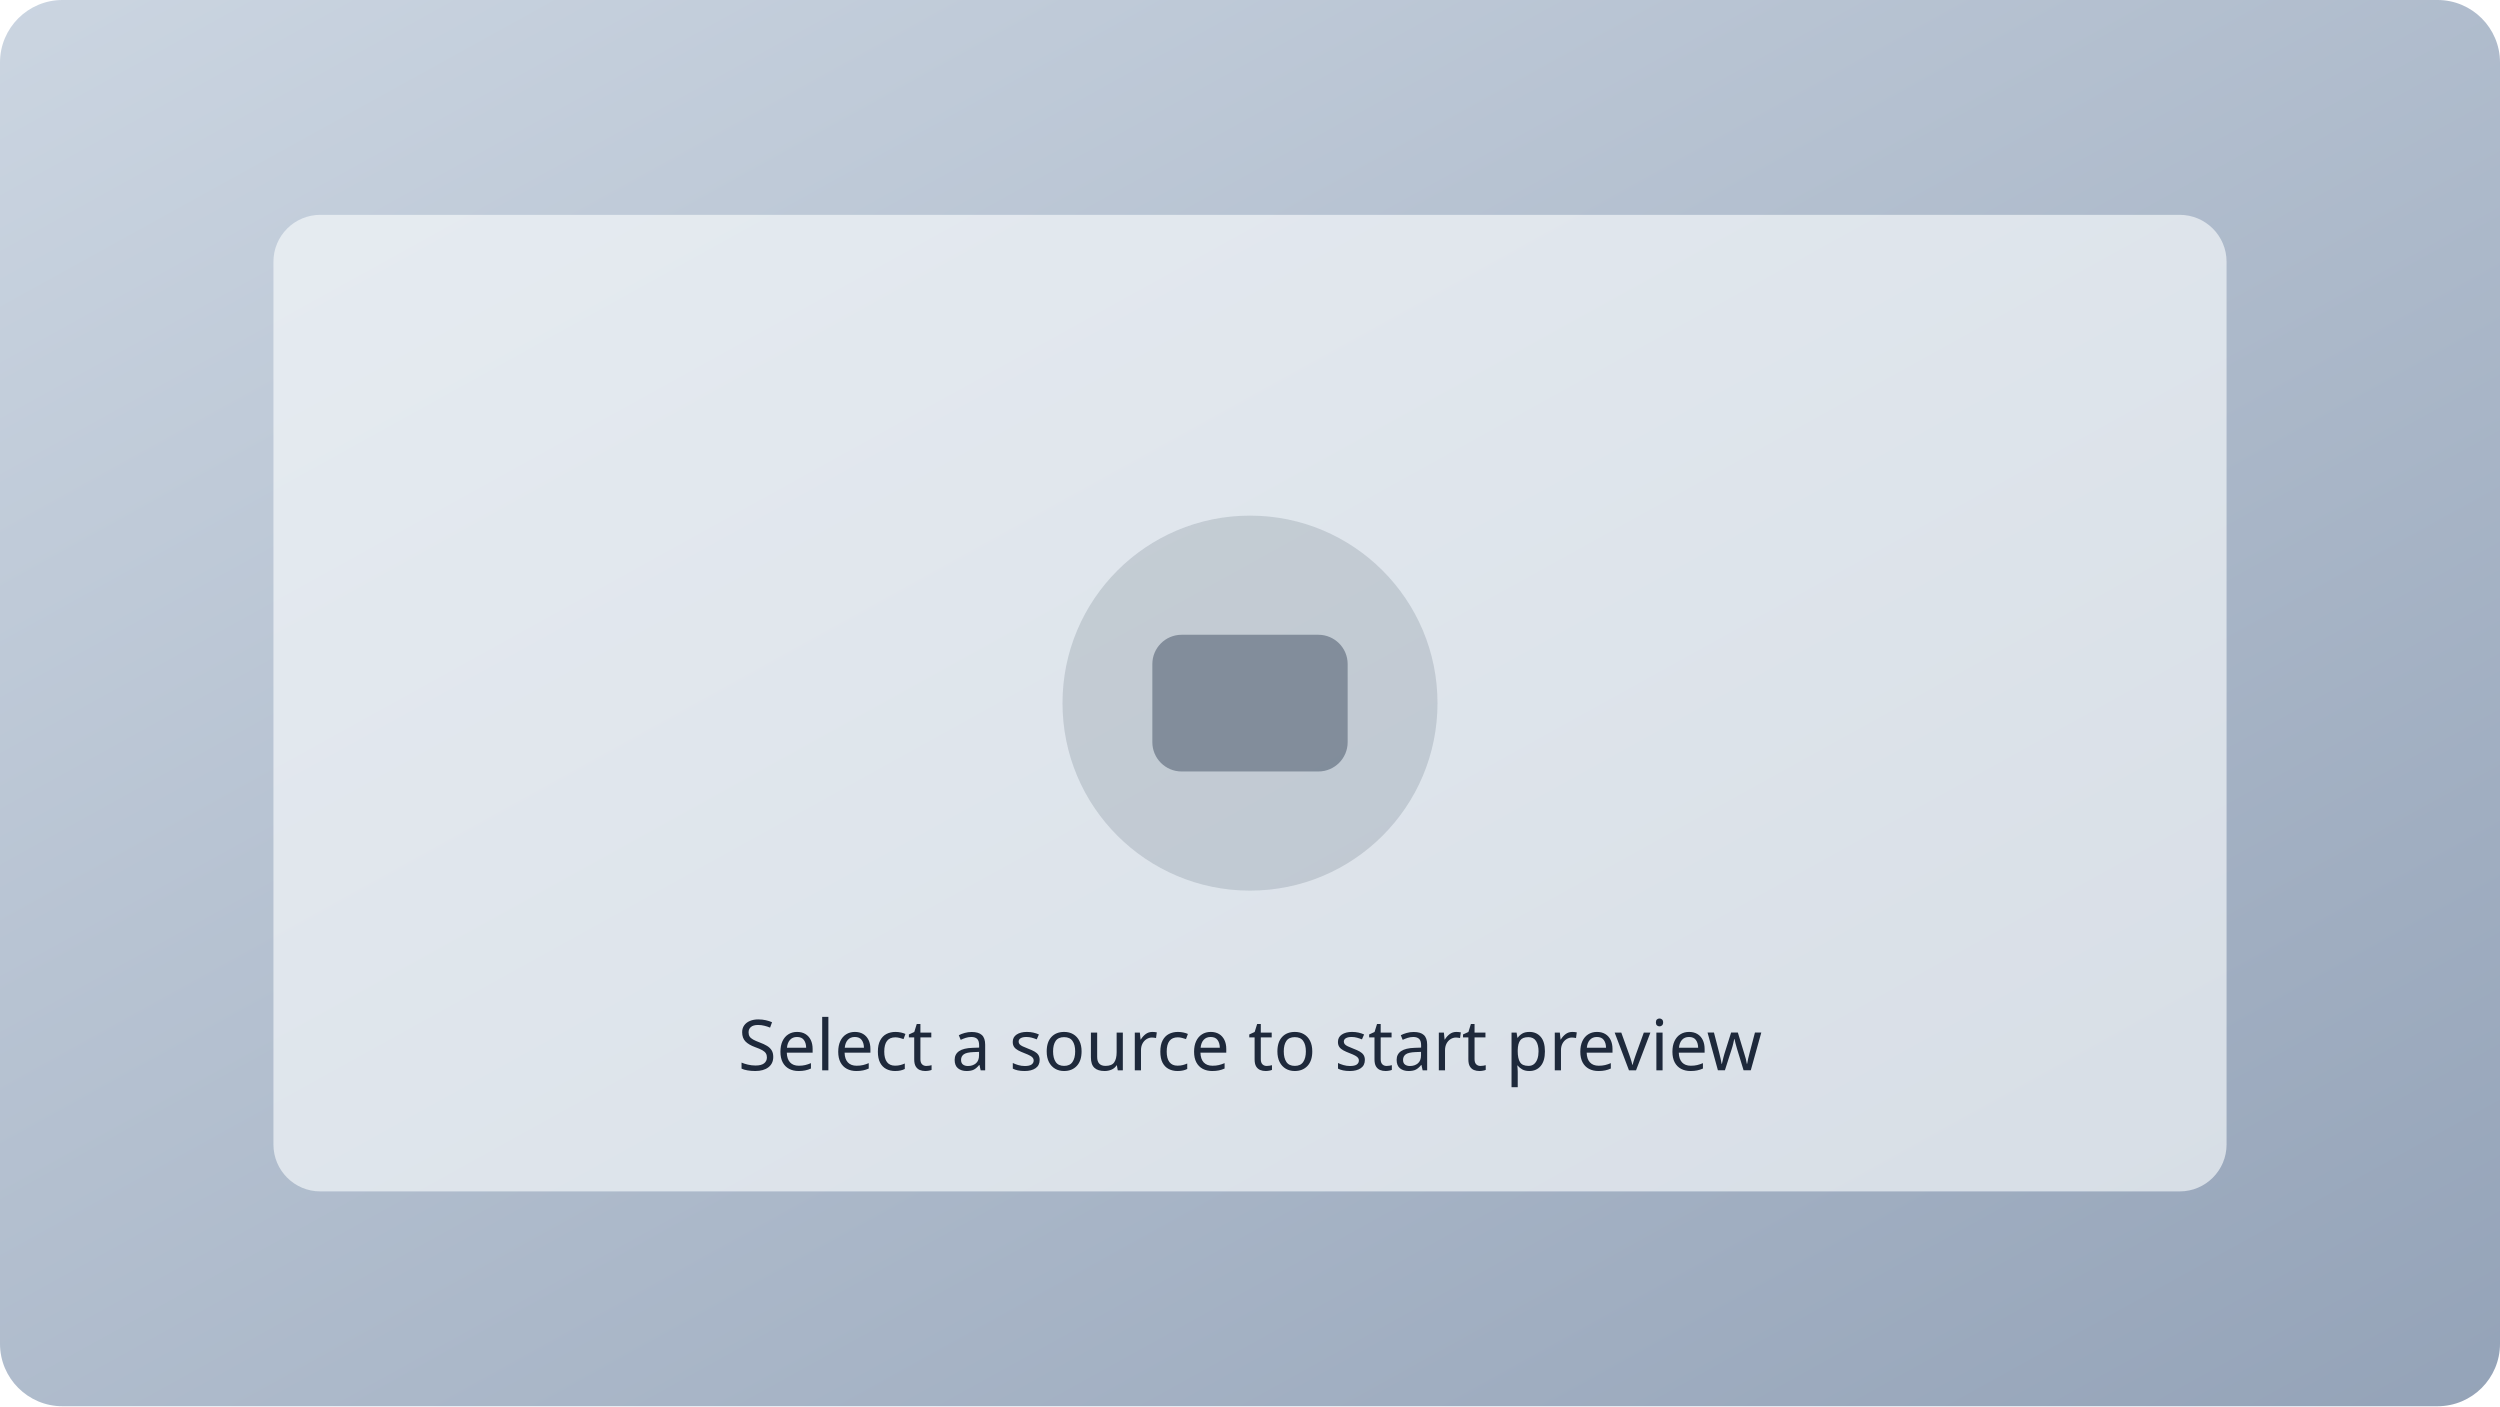
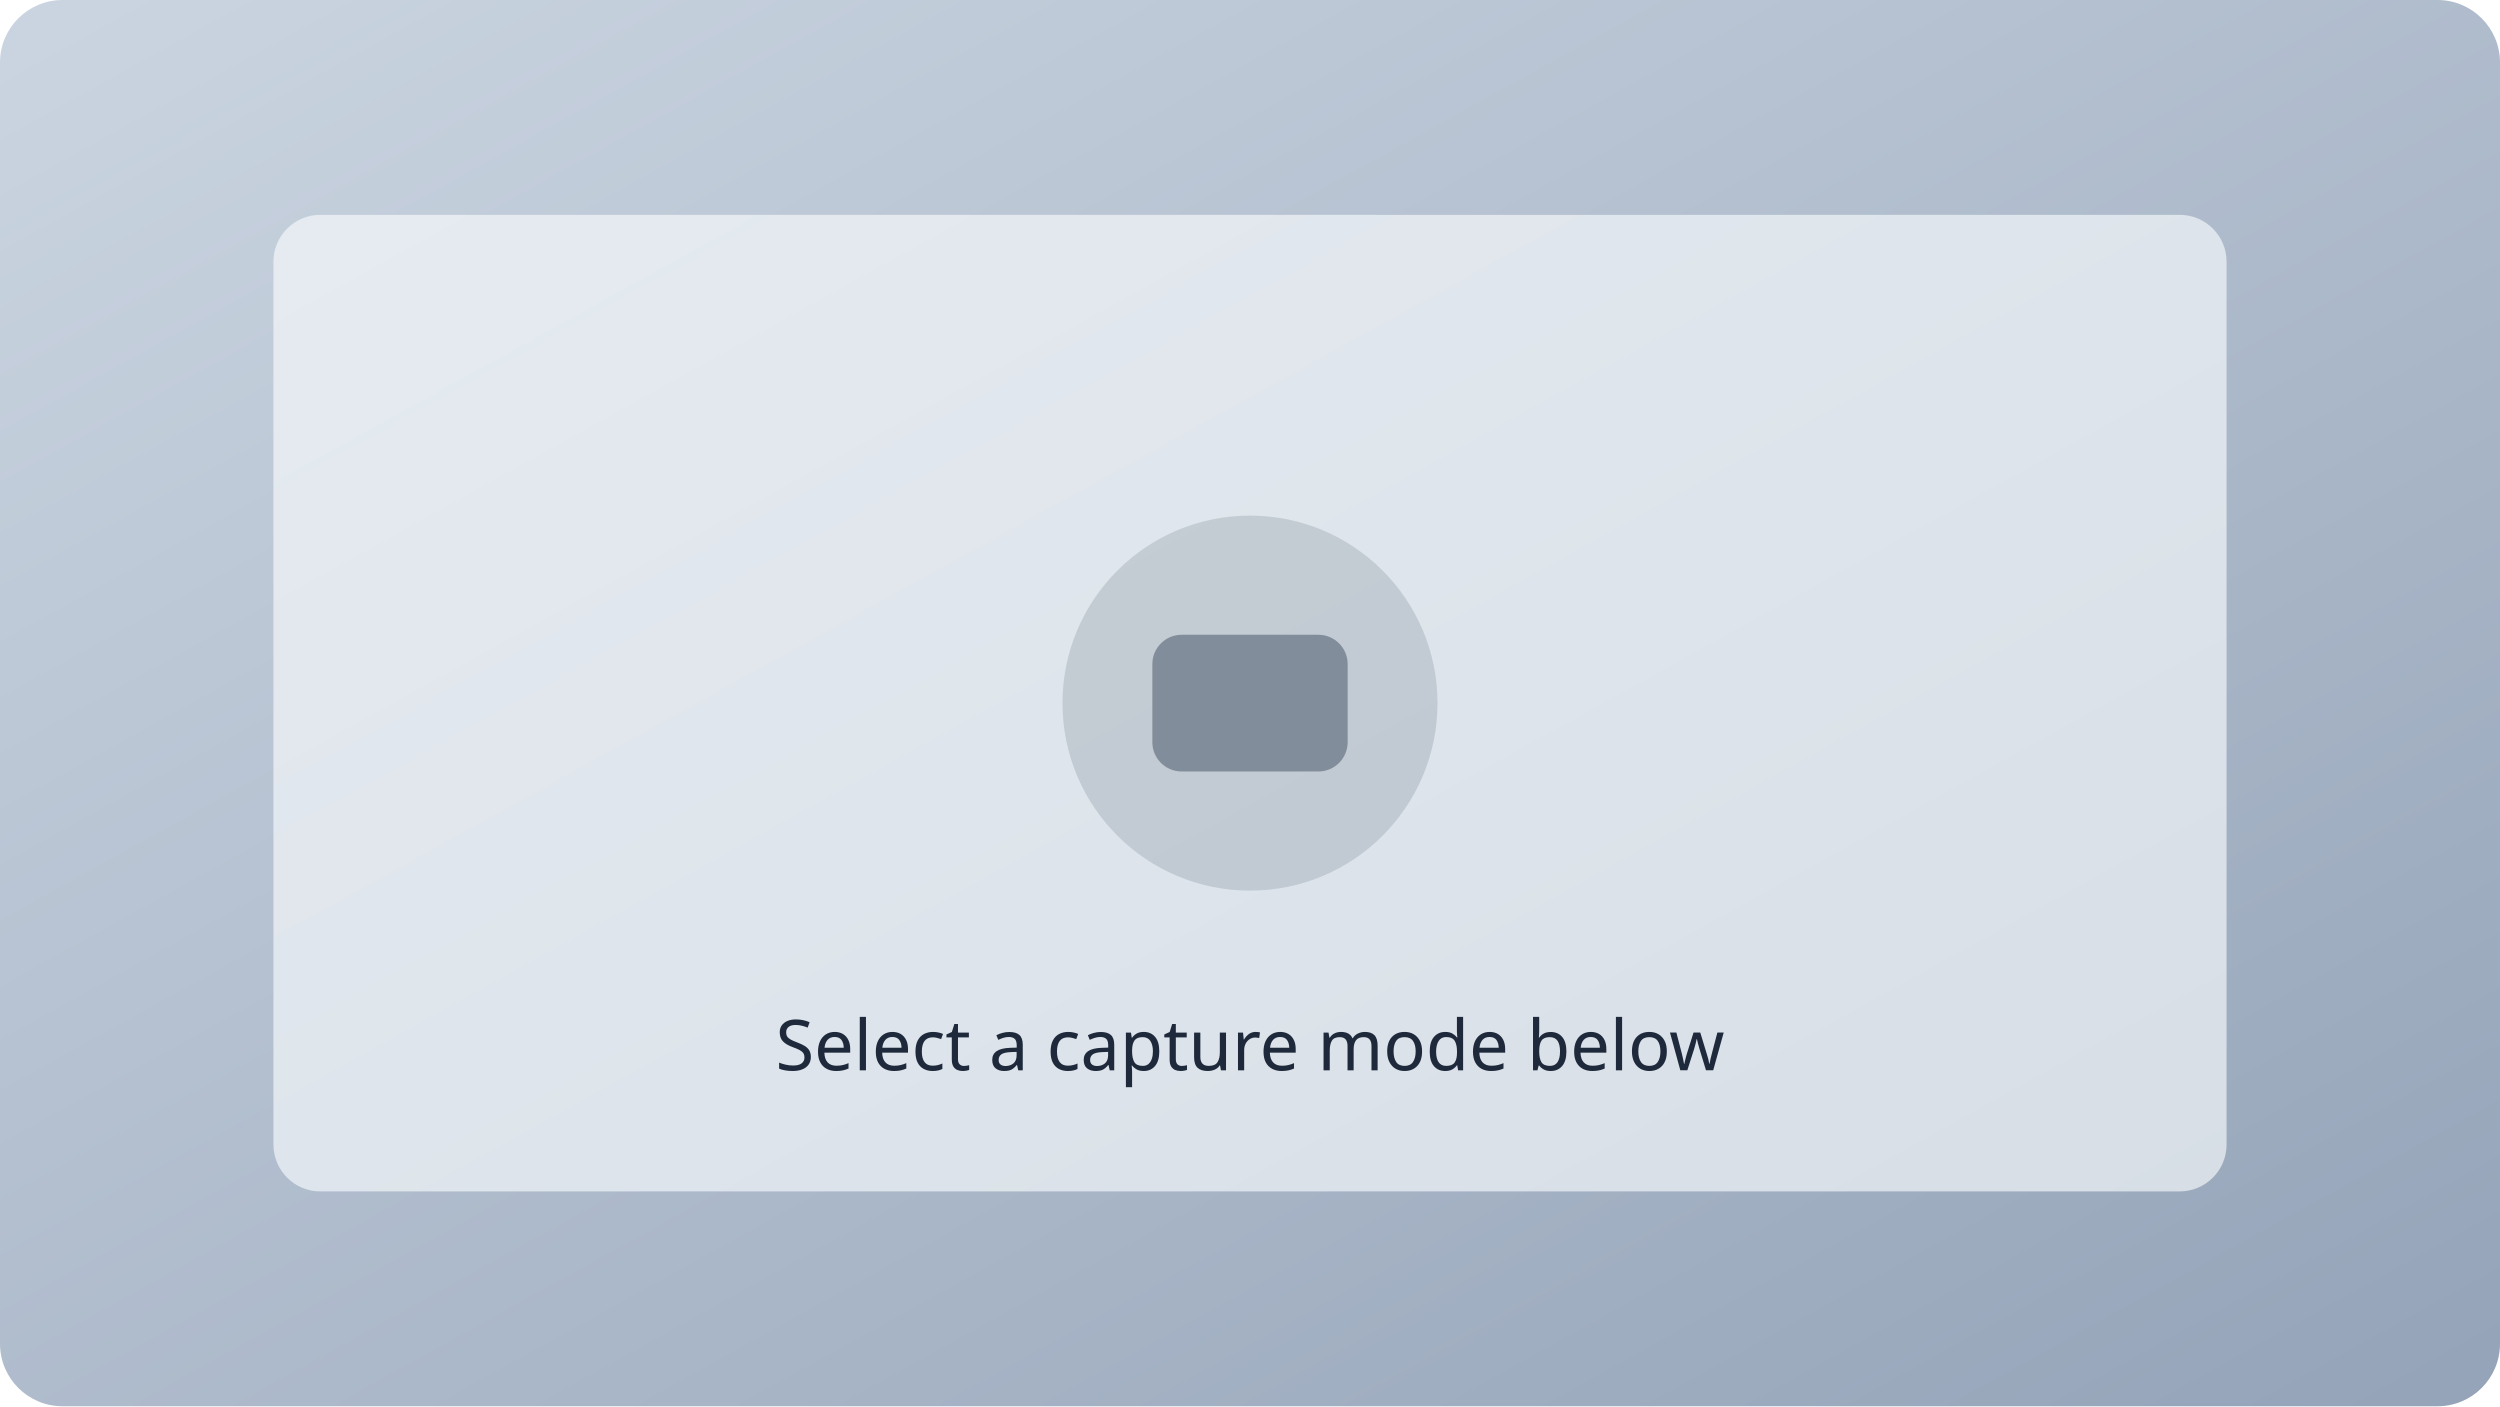
<svg xmlns="http://www.w3.org/2000/svg" viewBox="0 0 1280 720" role="img" aria-labelledby="title desc">
  <defs>
    <linearGradient id="bg" x1="0" y1="0" x2="1" y2="1">
      <stop offset="0%" stop-color="#cbd5e1" />
      <stop offset="100%" stop-color="#94a3b8" />
    </linearGradient>
  </defs>
  <rect width="1280" height="720" rx="32" fill="url(#bg)" />
  <rect x="140" y="110" width="1000" height="500" rx="24" fill="#f8fafc" fill-opacity="0.65" />
  <circle cx="640" cy="360" r="96" fill="#475569" fill-opacity="0.18" />
  <path d="M605 325h70a15 15 0 0 1 15 15v40a15 15 0 0 1-15 15h-70a15 15 0 0 1-15-15v-40a15 15 0 0 1 15-15z" fill="#475569" fill-opacity="0.52" />
-   <text x="640" y="548" font-family="ui-sans-serif, system-ui" font-size="36" text-anchor="middle" fill="#1e293b">Select a source to start preview</text>
+   <text x="640" y="548" font-family="ui-sans-serif, system-ui" font-size="36" text-anchor="middle" fill="#1e293b">Select a capture mode below</text>
</svg>
